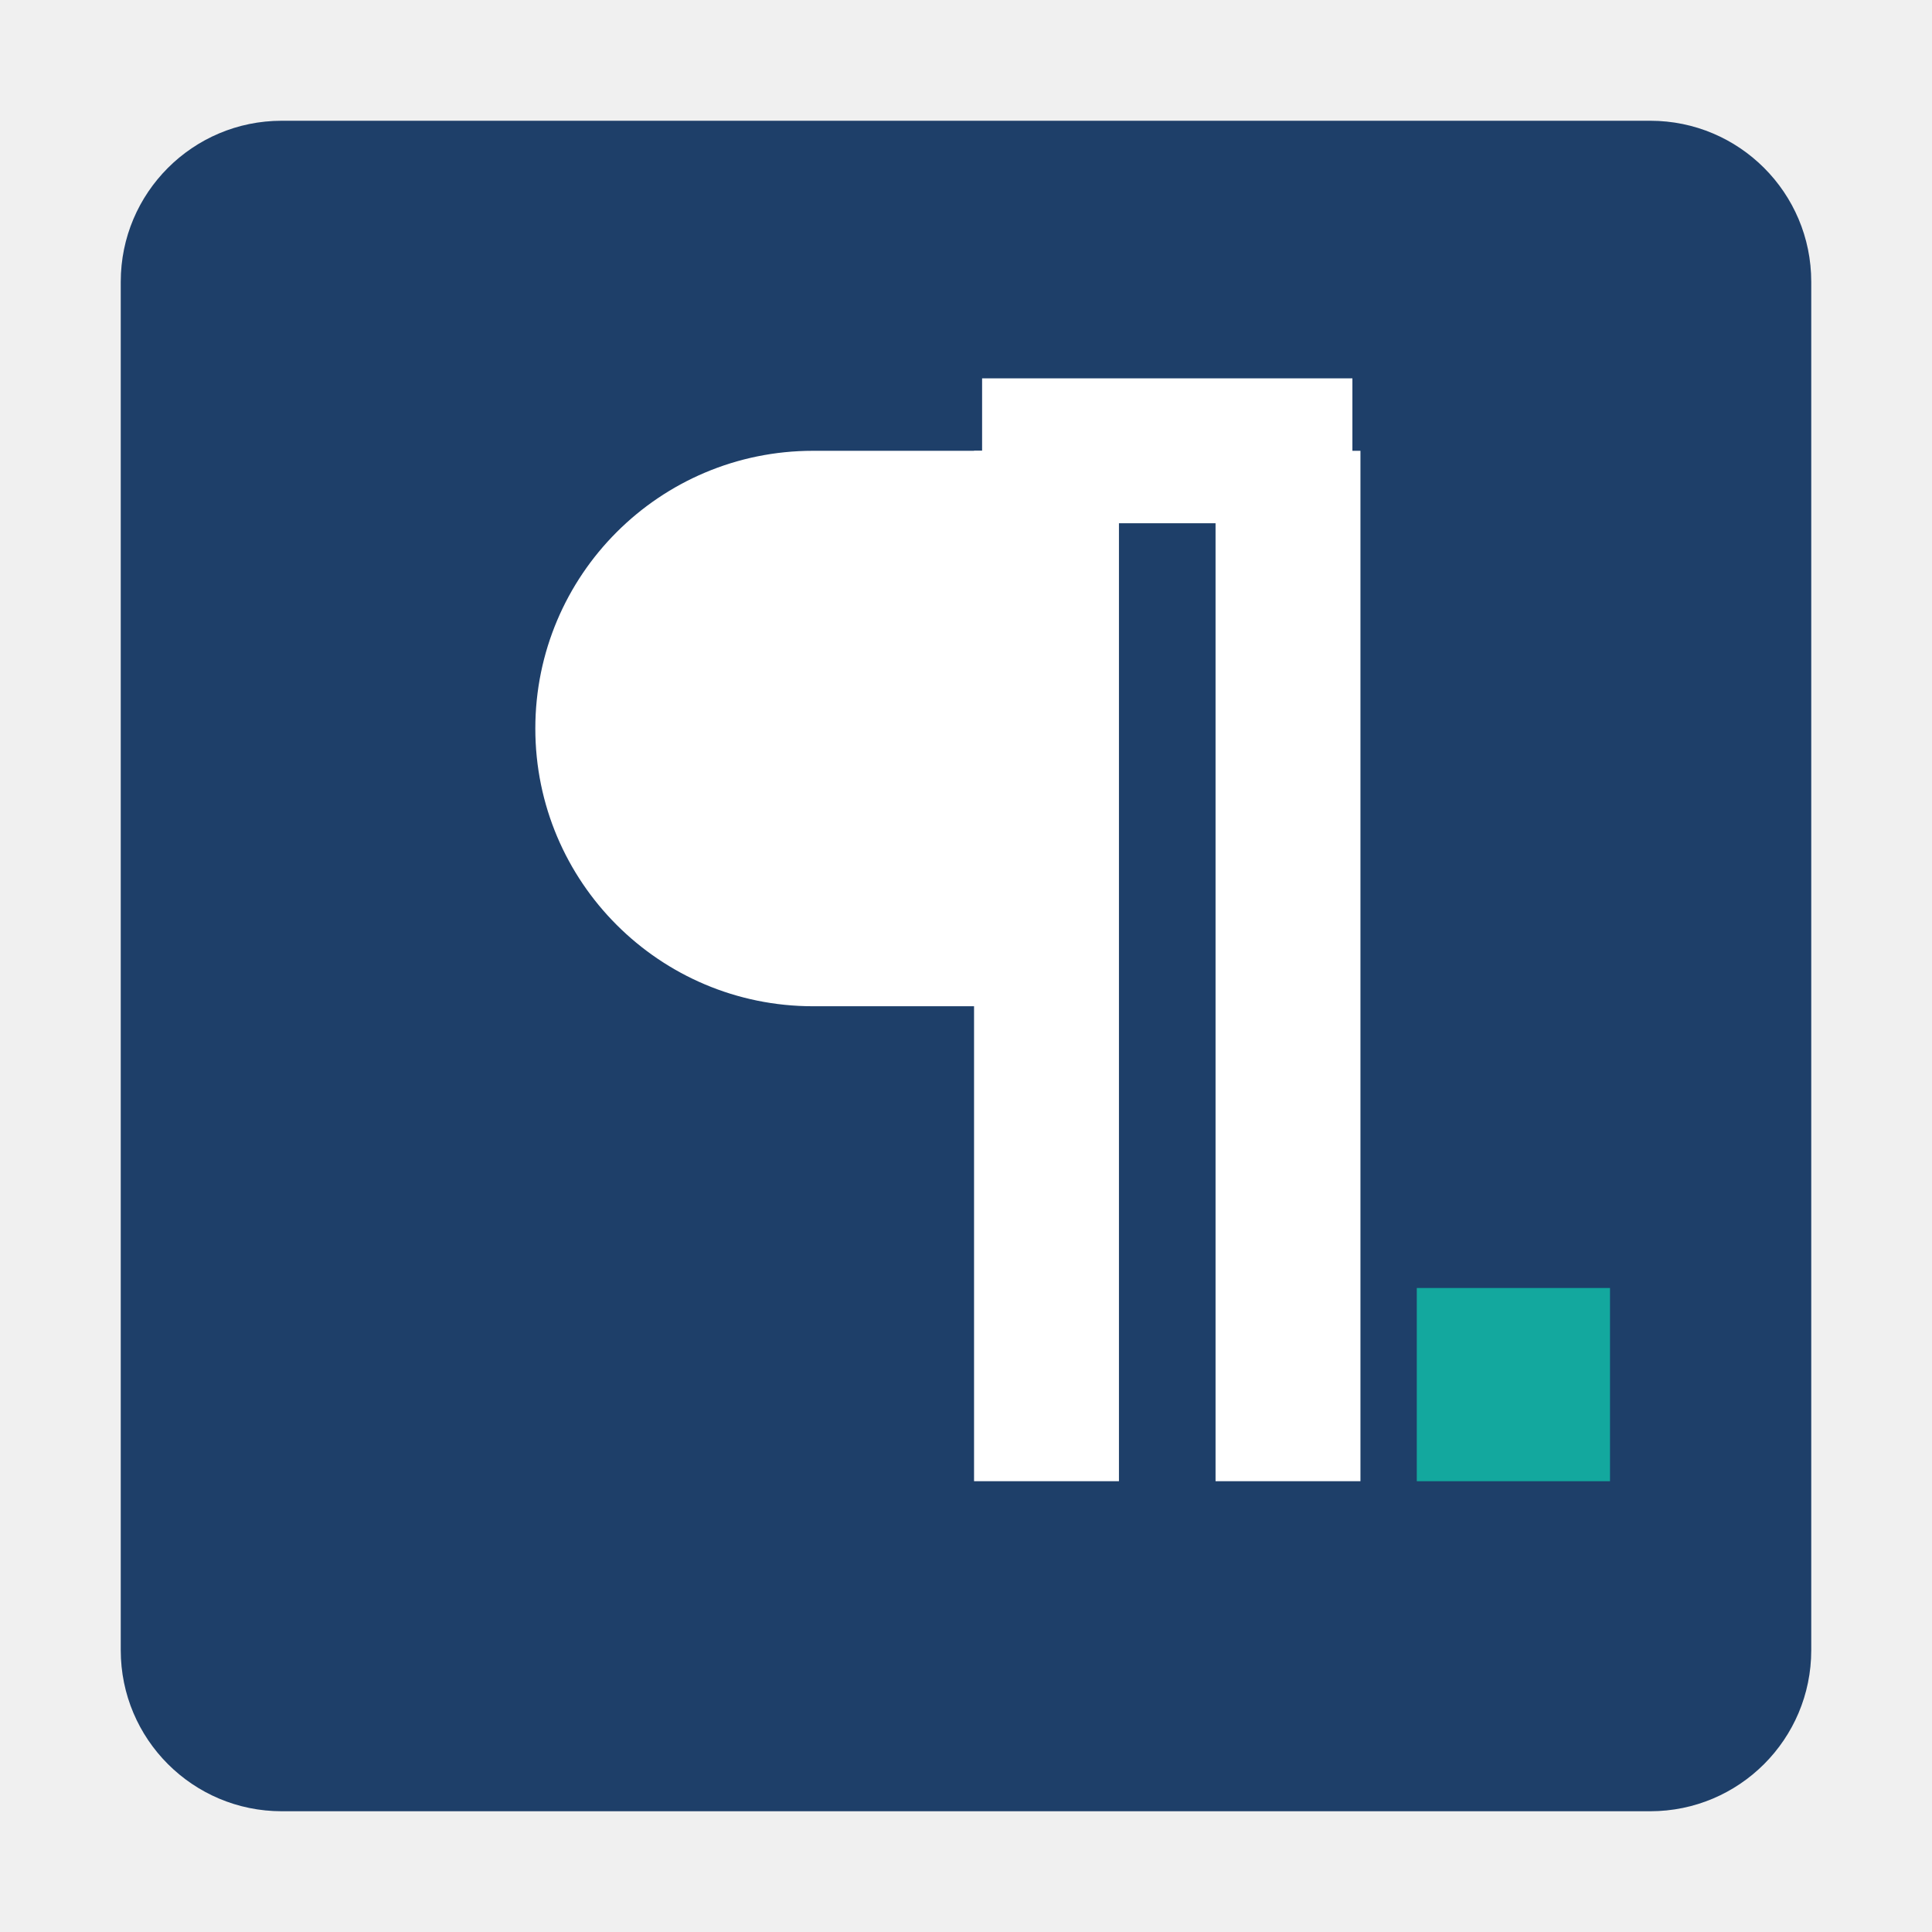
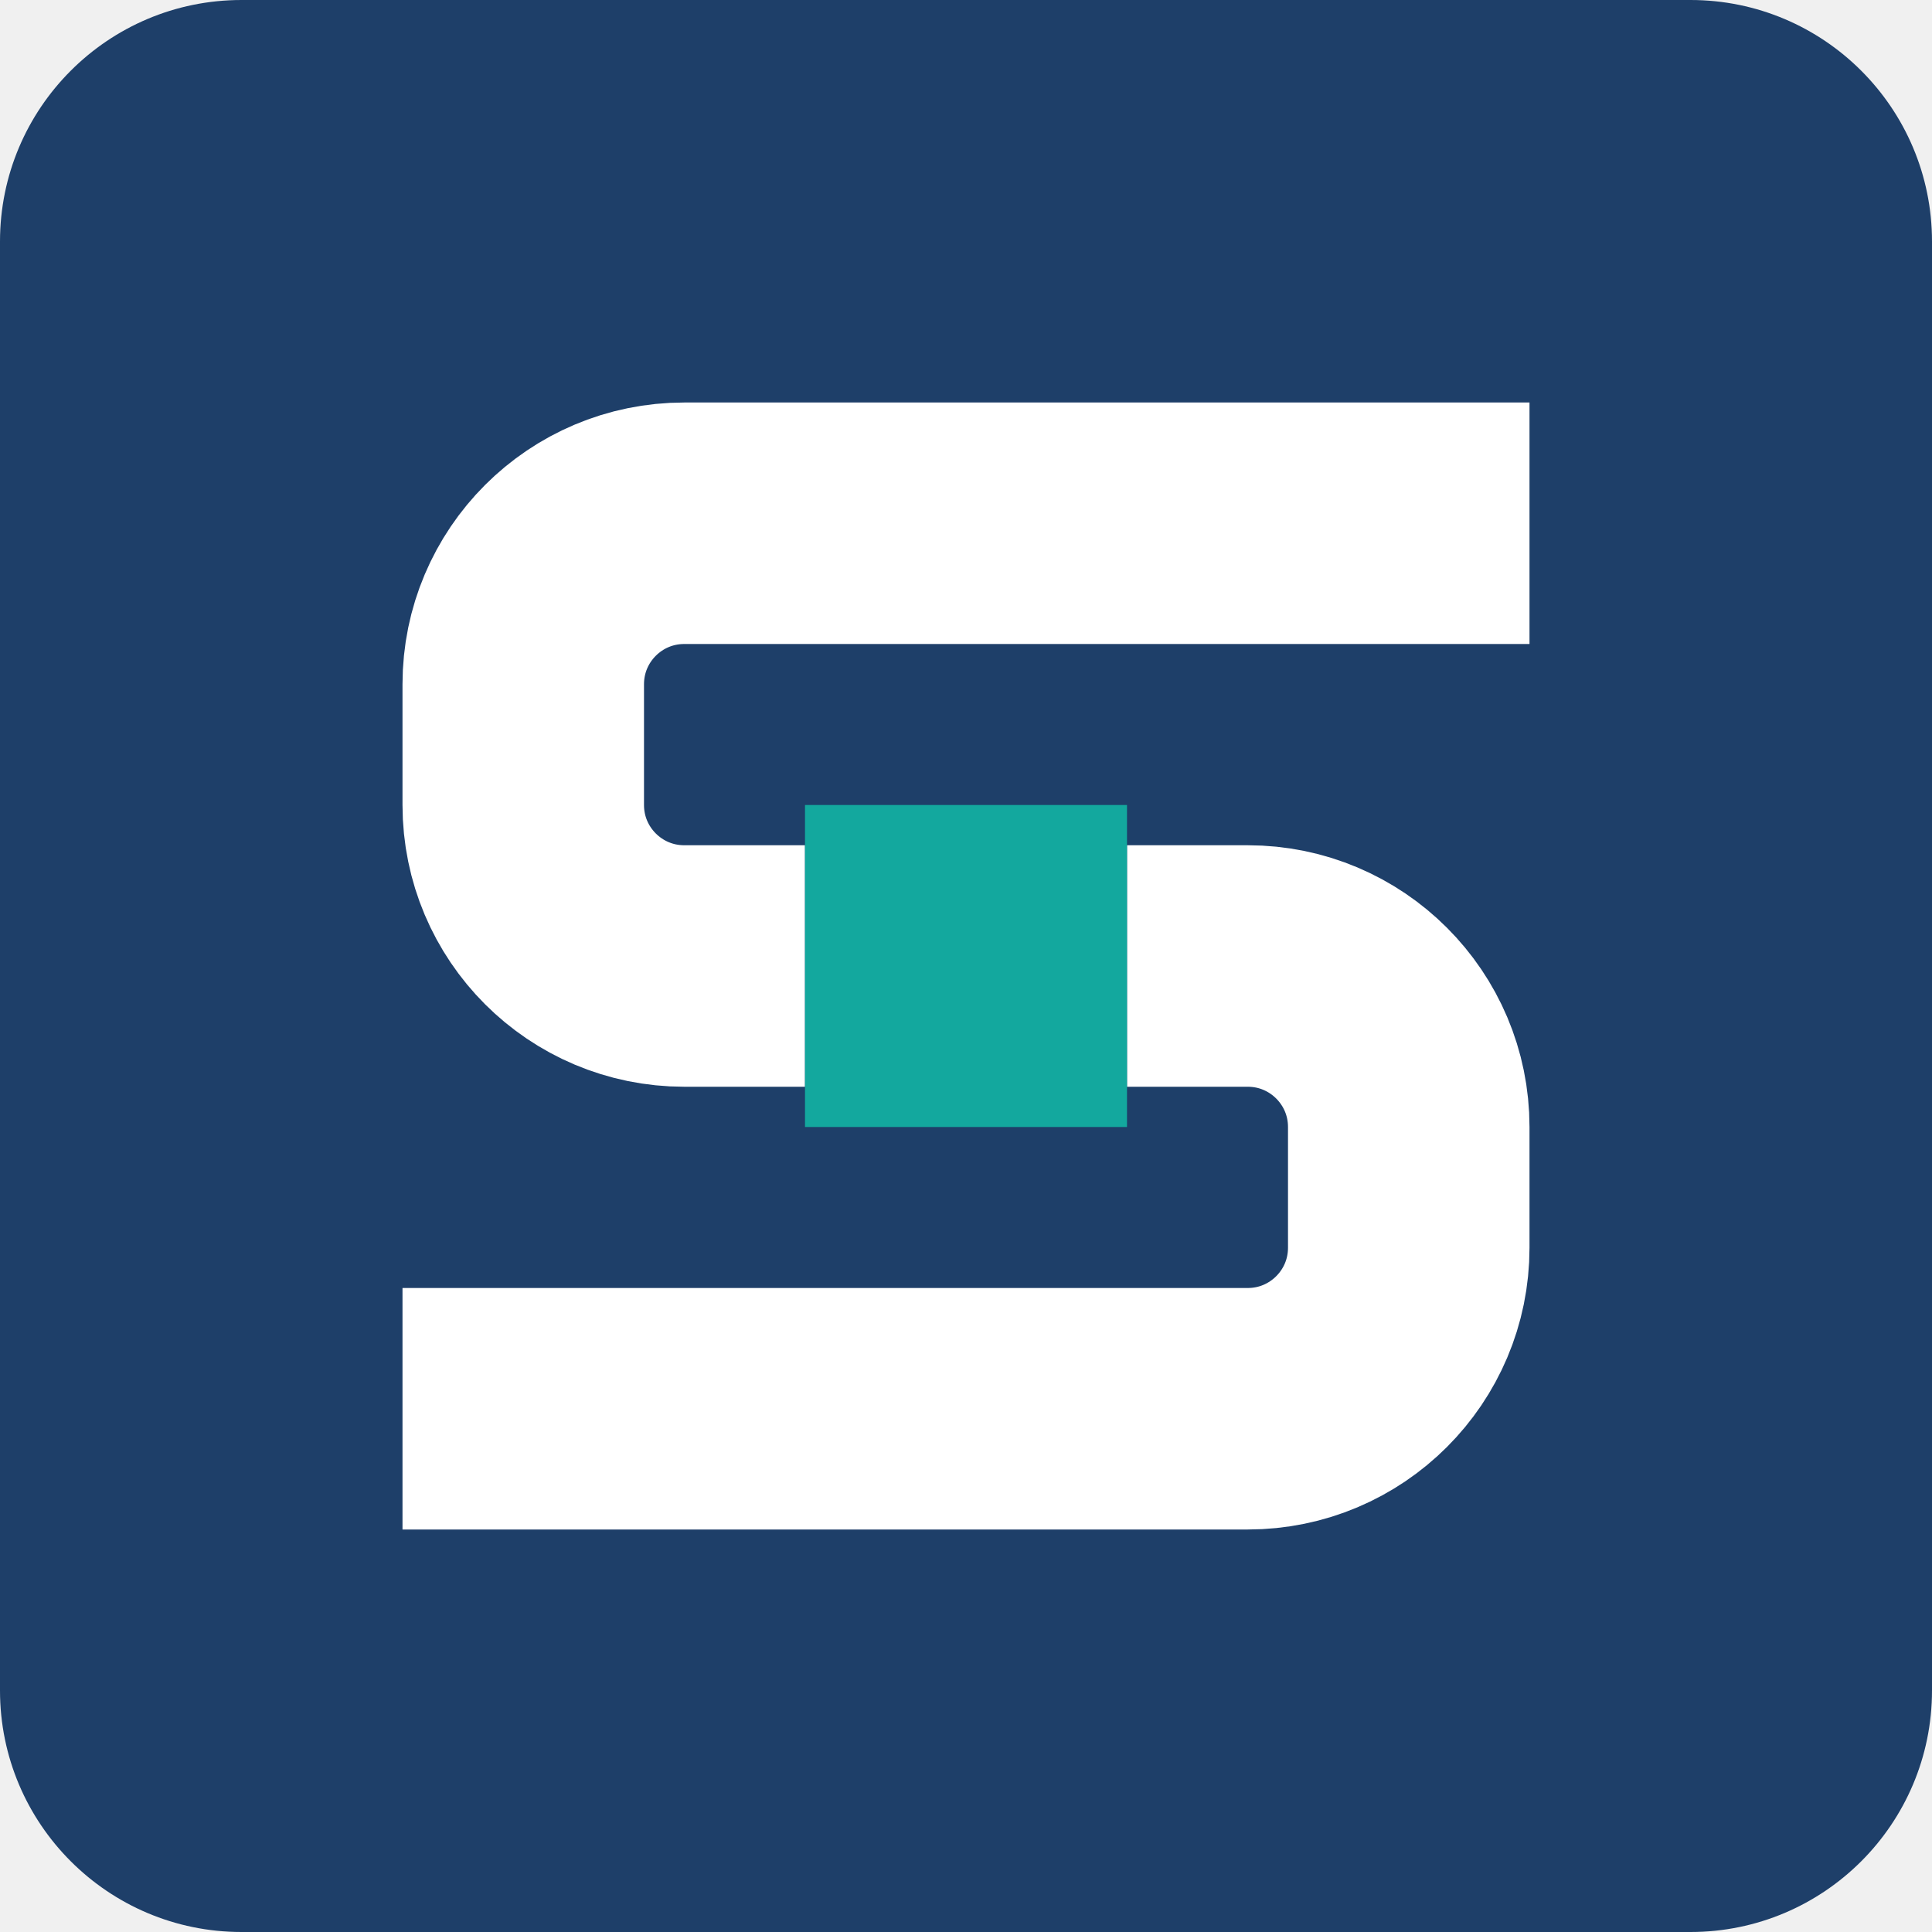
- <svg xmlns="http://www.w3.org/2000/svg" viewBox="0 0 24 24" width="32" height="32">
-   <rect x="1.5" y="1.5" width="21" height="21" rx="2" fill="#1E3F69" />
-   <path d="M13 5.6H10.1a3.45 3.45 0 0 0 0 6.9H13Z" fill="#FFFFFF" />
-   <path d="M13 5.6V18.4M16 5.6V18.4M12.2 5.6H16.8" fill="none" stroke="#FFFFFF" stroke-width="1.8" />
-   <rect x="17.6" y="16" width="2.4" height="2.4" fill="#13A89E" />
+ <svg xmlns="http://www.w3.org/2000/svg" width="32" height="32" viewBox="0 0 24 24">
+   <rect width="24" height="24" rx="3" fill="#1e3f69" />
+   <path d="M19 6.5H8.5A2 2 0 0 0 6.5 8.5V10A2 2 0 0 0 8.5 12H10M14 12H15.5A2 2 0 0 1 17.5 14V15.5A2 2 0 0 1 15.5 17.5H5" fill="none" stroke="#ffffff" stroke-width="3" />
+   <rect x="10" y="10" width="4" height="4" fill="#13a89e" />
</svg>
